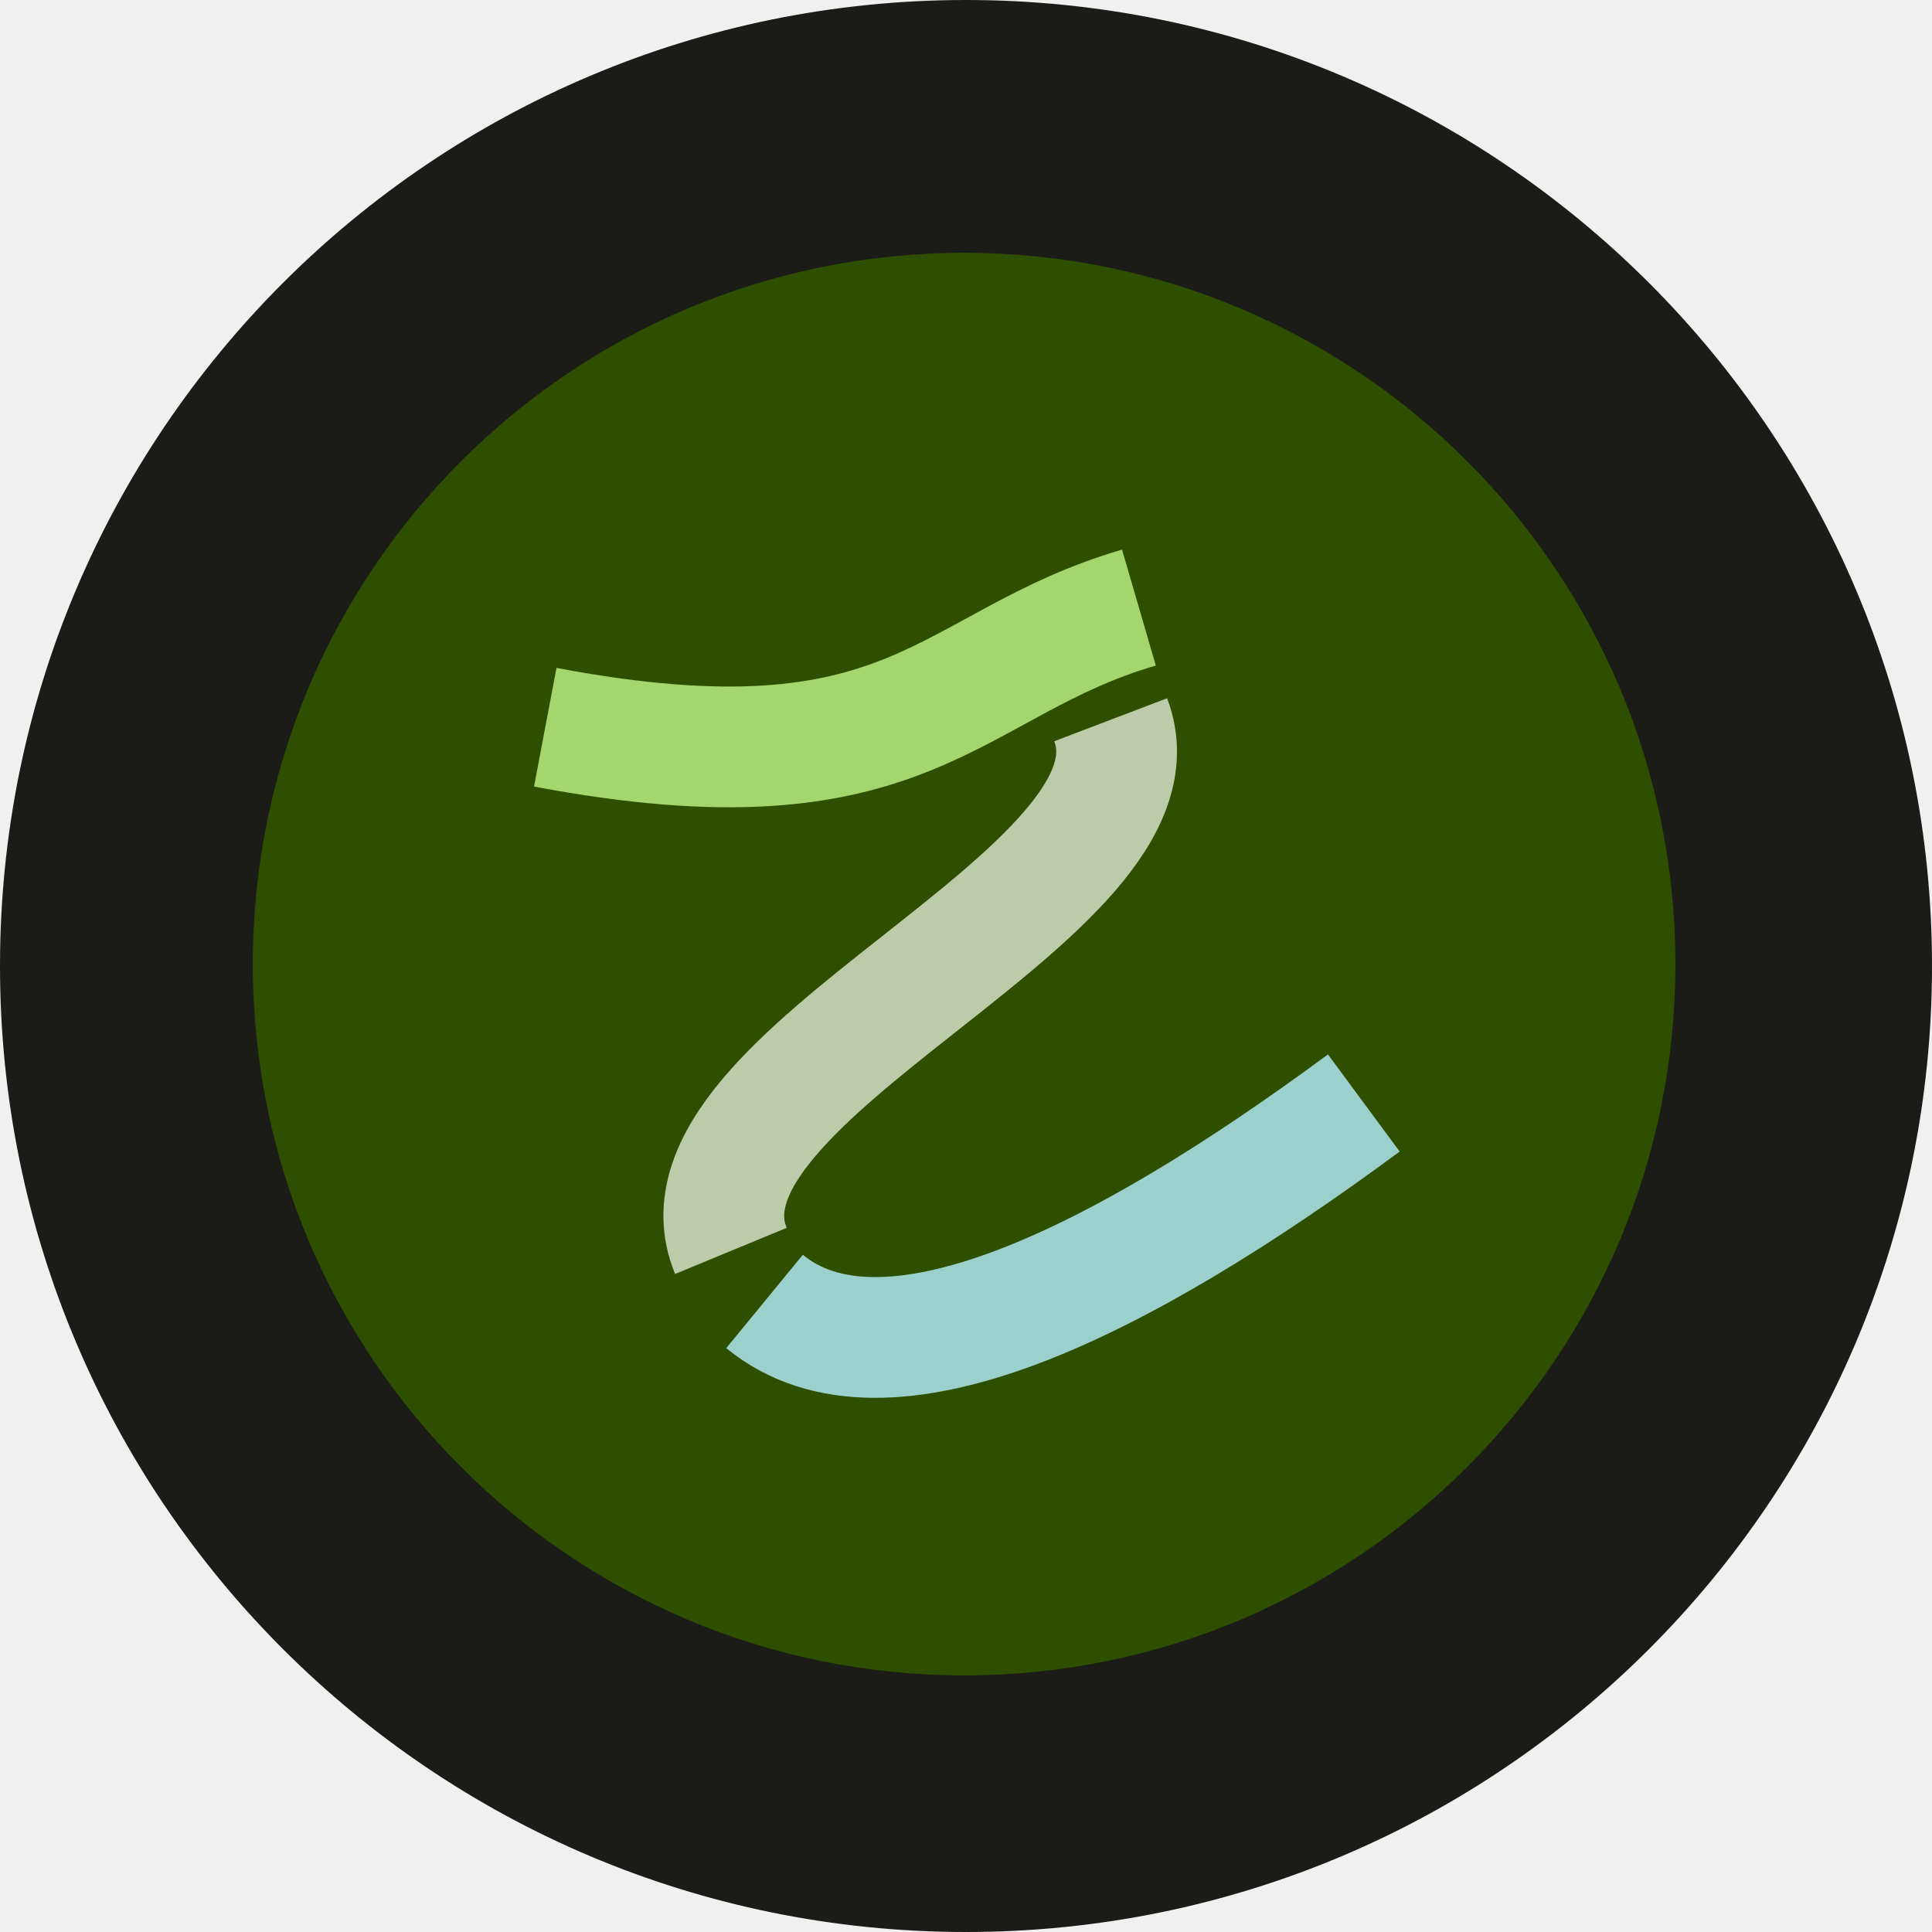
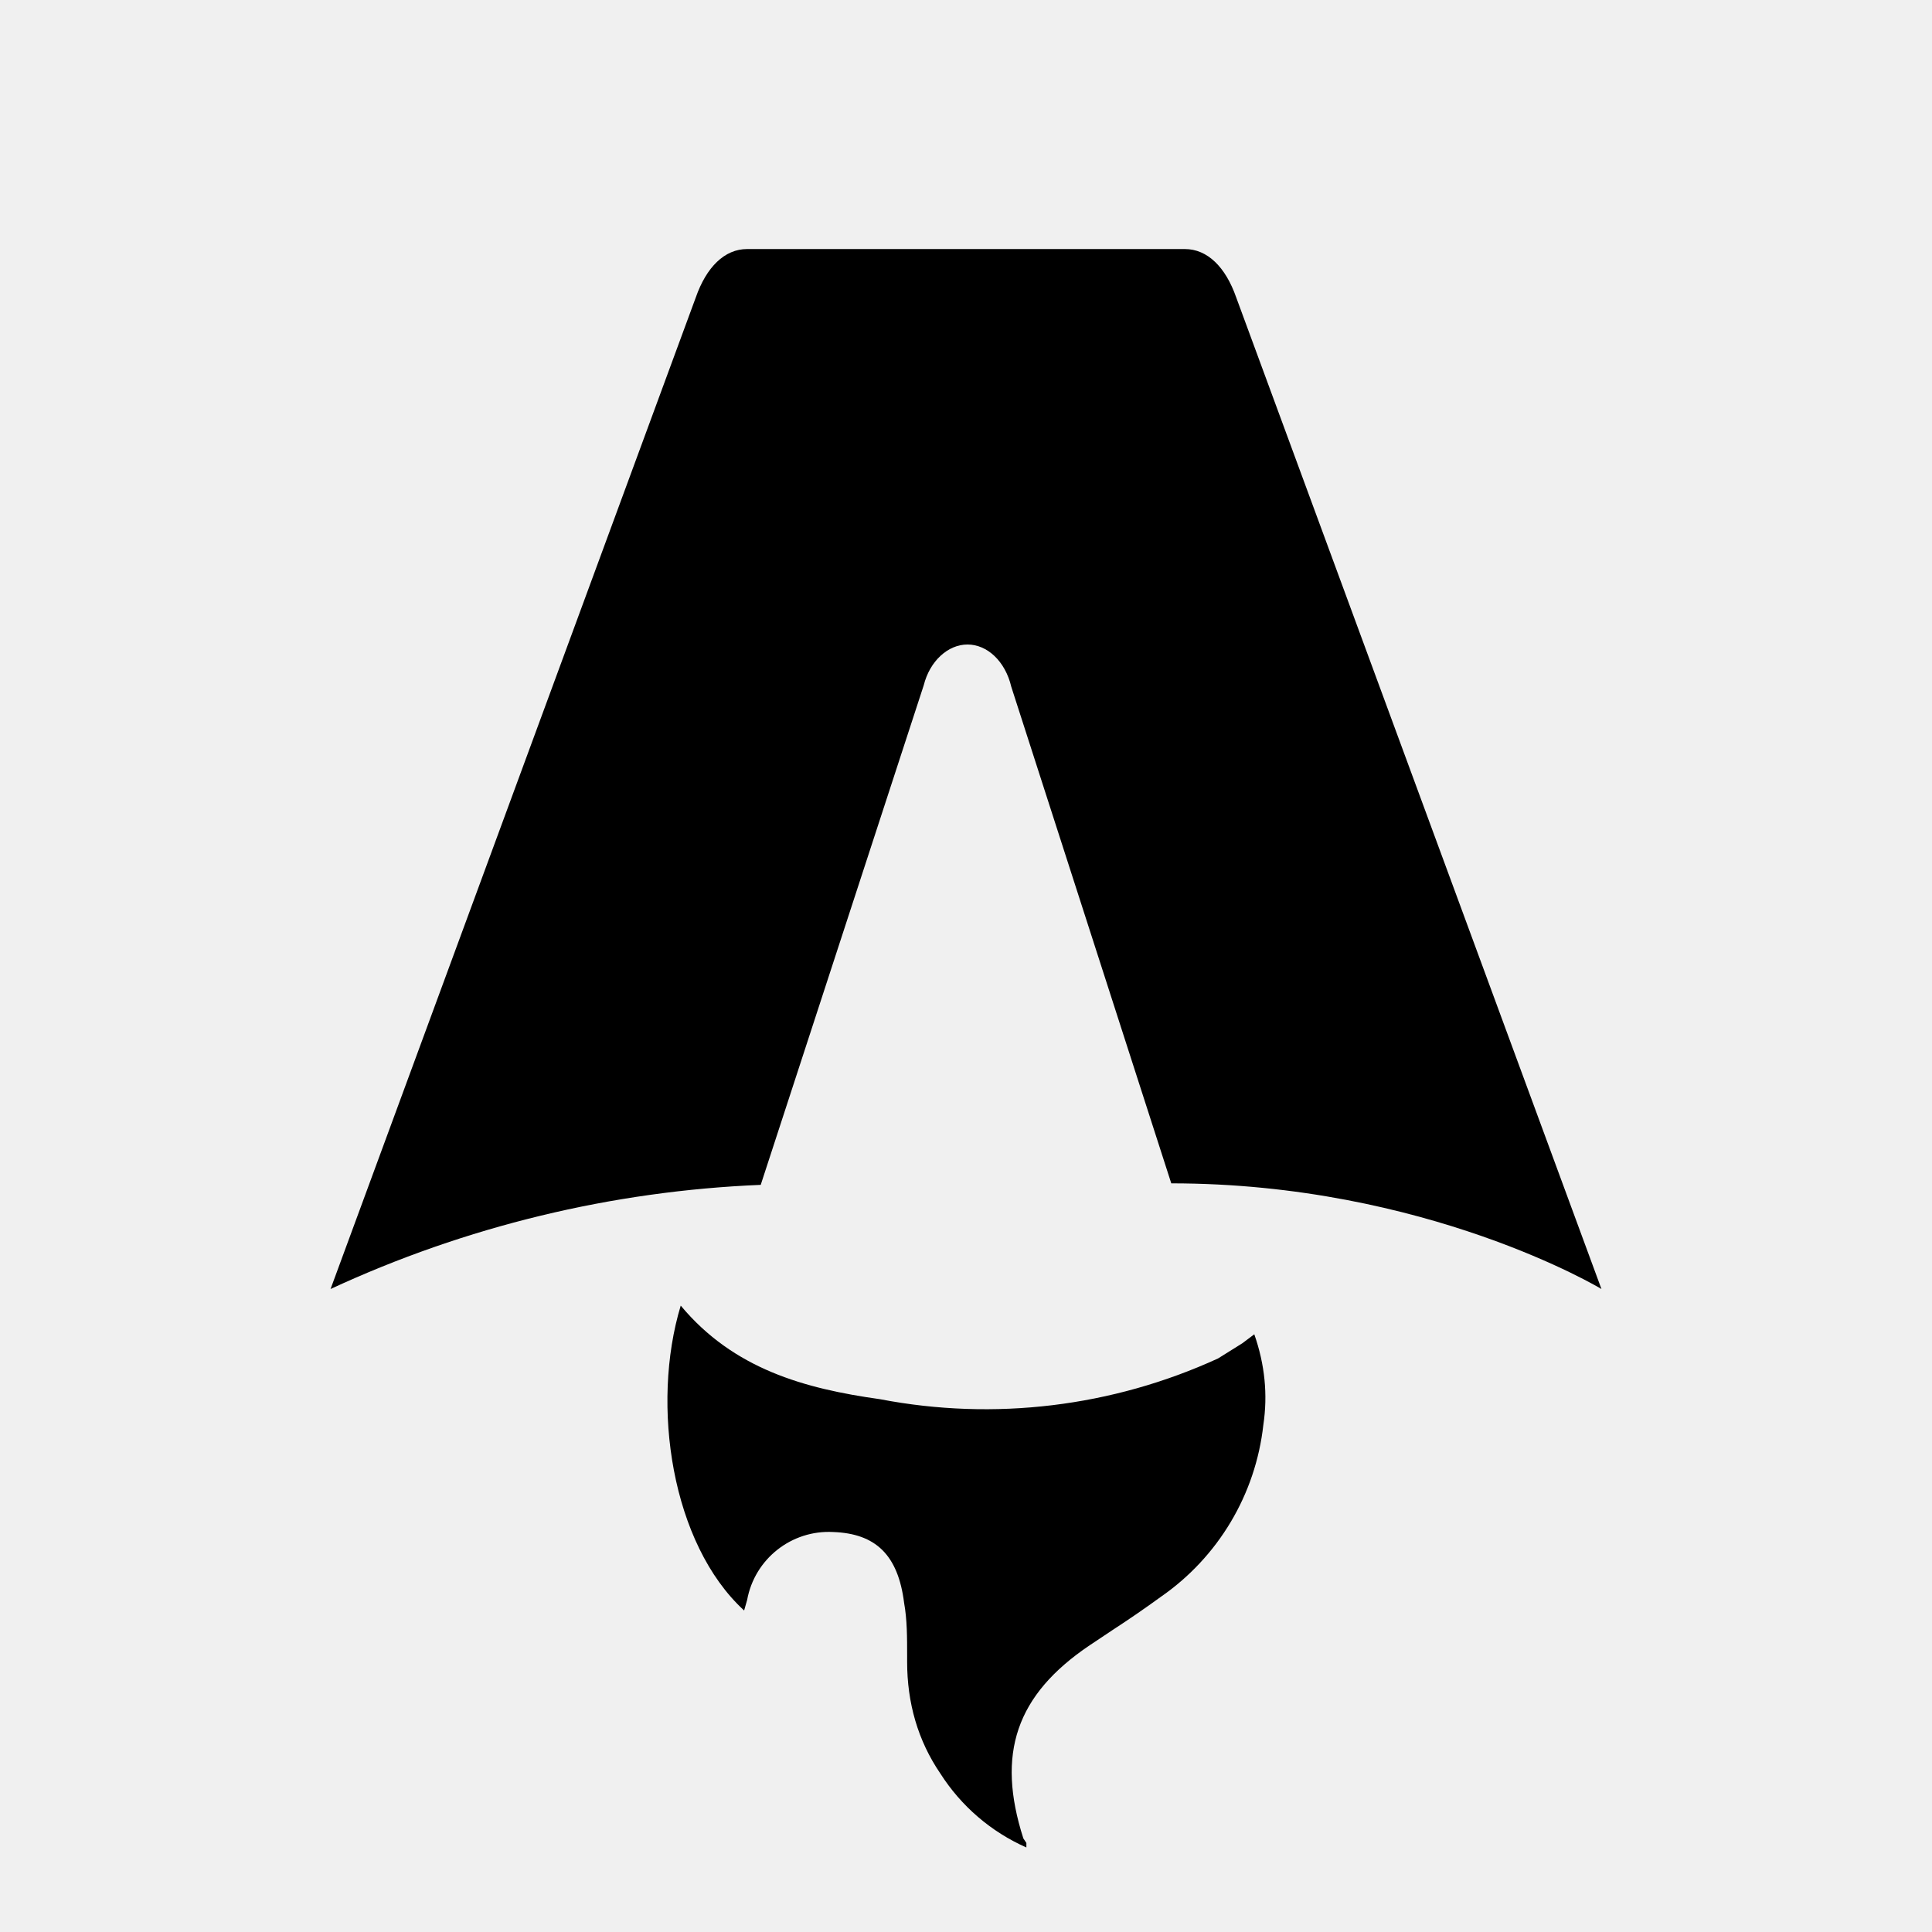
- <svg xmlns="http://www.w3.org/2000/svg" width="128" height="128" viewBox="0 0 128 128" fill="none">
-   <rect width="128" height="128" rx="64" fill="#1B1C18" />
-   <circle cx="63.875" cy="63.875" r="47.125" fill="#2E4F00" />
-   <path d="M36.125 48.181C60.514 52.794 62.703 43.971 75.457 40.255" stroke="#A5D56D" stroke-width="8" stroke-linejoin="round" />
-   <path d="M73.585 47.685C78.006 59.286 43.572 71.14 48.423 82.876" stroke="#BECBAB" stroke-width="8" stroke-linejoin="round" />
-   <path d="M50.652 86.225C58.563 92.714 73.969 85.178 90.356 73.076" stroke="#9CD0CC" stroke-width="8" stroke-linejoin="round" />
+ <svg xmlns="http://www.w3.org/2000/svg" fill="none" viewBox="0 0 128 128">
+   <path d="M50.4 78.5a75.1 75.1 0 0 0-28.5 6.9l24.2-65.7c.7-2 1.9-3.2 3.4-3.2h29c1.5 0 2.7 1.2 3.4 3.2l24.2 65.7s-11.6-7-28.5-7L67 45.5c-.4-1.7-1.6-2.8-2.9-2.8-1.3 0-2.5 1.1-2.9 2.7L50.4 78.5Zm-1.1 28.2Zm-4.2-20.2c-2 6.6-.6 15.8 4.2 20.2a17.5 17.5 0 0 1 .2-.7 5.5 5.5 0 0 1 5.7-4.5c2.8.1 4.3 1.5 4.7 4.7.2 1.1.2 2.3.2 3.5v.4c0 2.7.7 5.2 2.2 7.4a13 13 0 0 0 5.7 4.9v-.3l-.2-.3c-1.8-5.6-.5-9.5 4.4-12.8l1.5-1a73 73 0 0 0 3.2-2.2 16 16 0 0 0 6.8-11.4c.3-2 .1-4-.6-6l-.8.6-1.6 1a37 37 0 0 1-22.4 2.7c-5-.7-9.7-2-13.2-6.2Z" />
+   <style>
+         path { fill: #000; }
+         @media (prefers-color-scheme: dark) {
+             path { fill: #FFF; }
+         }
+     </style>
</svg>
